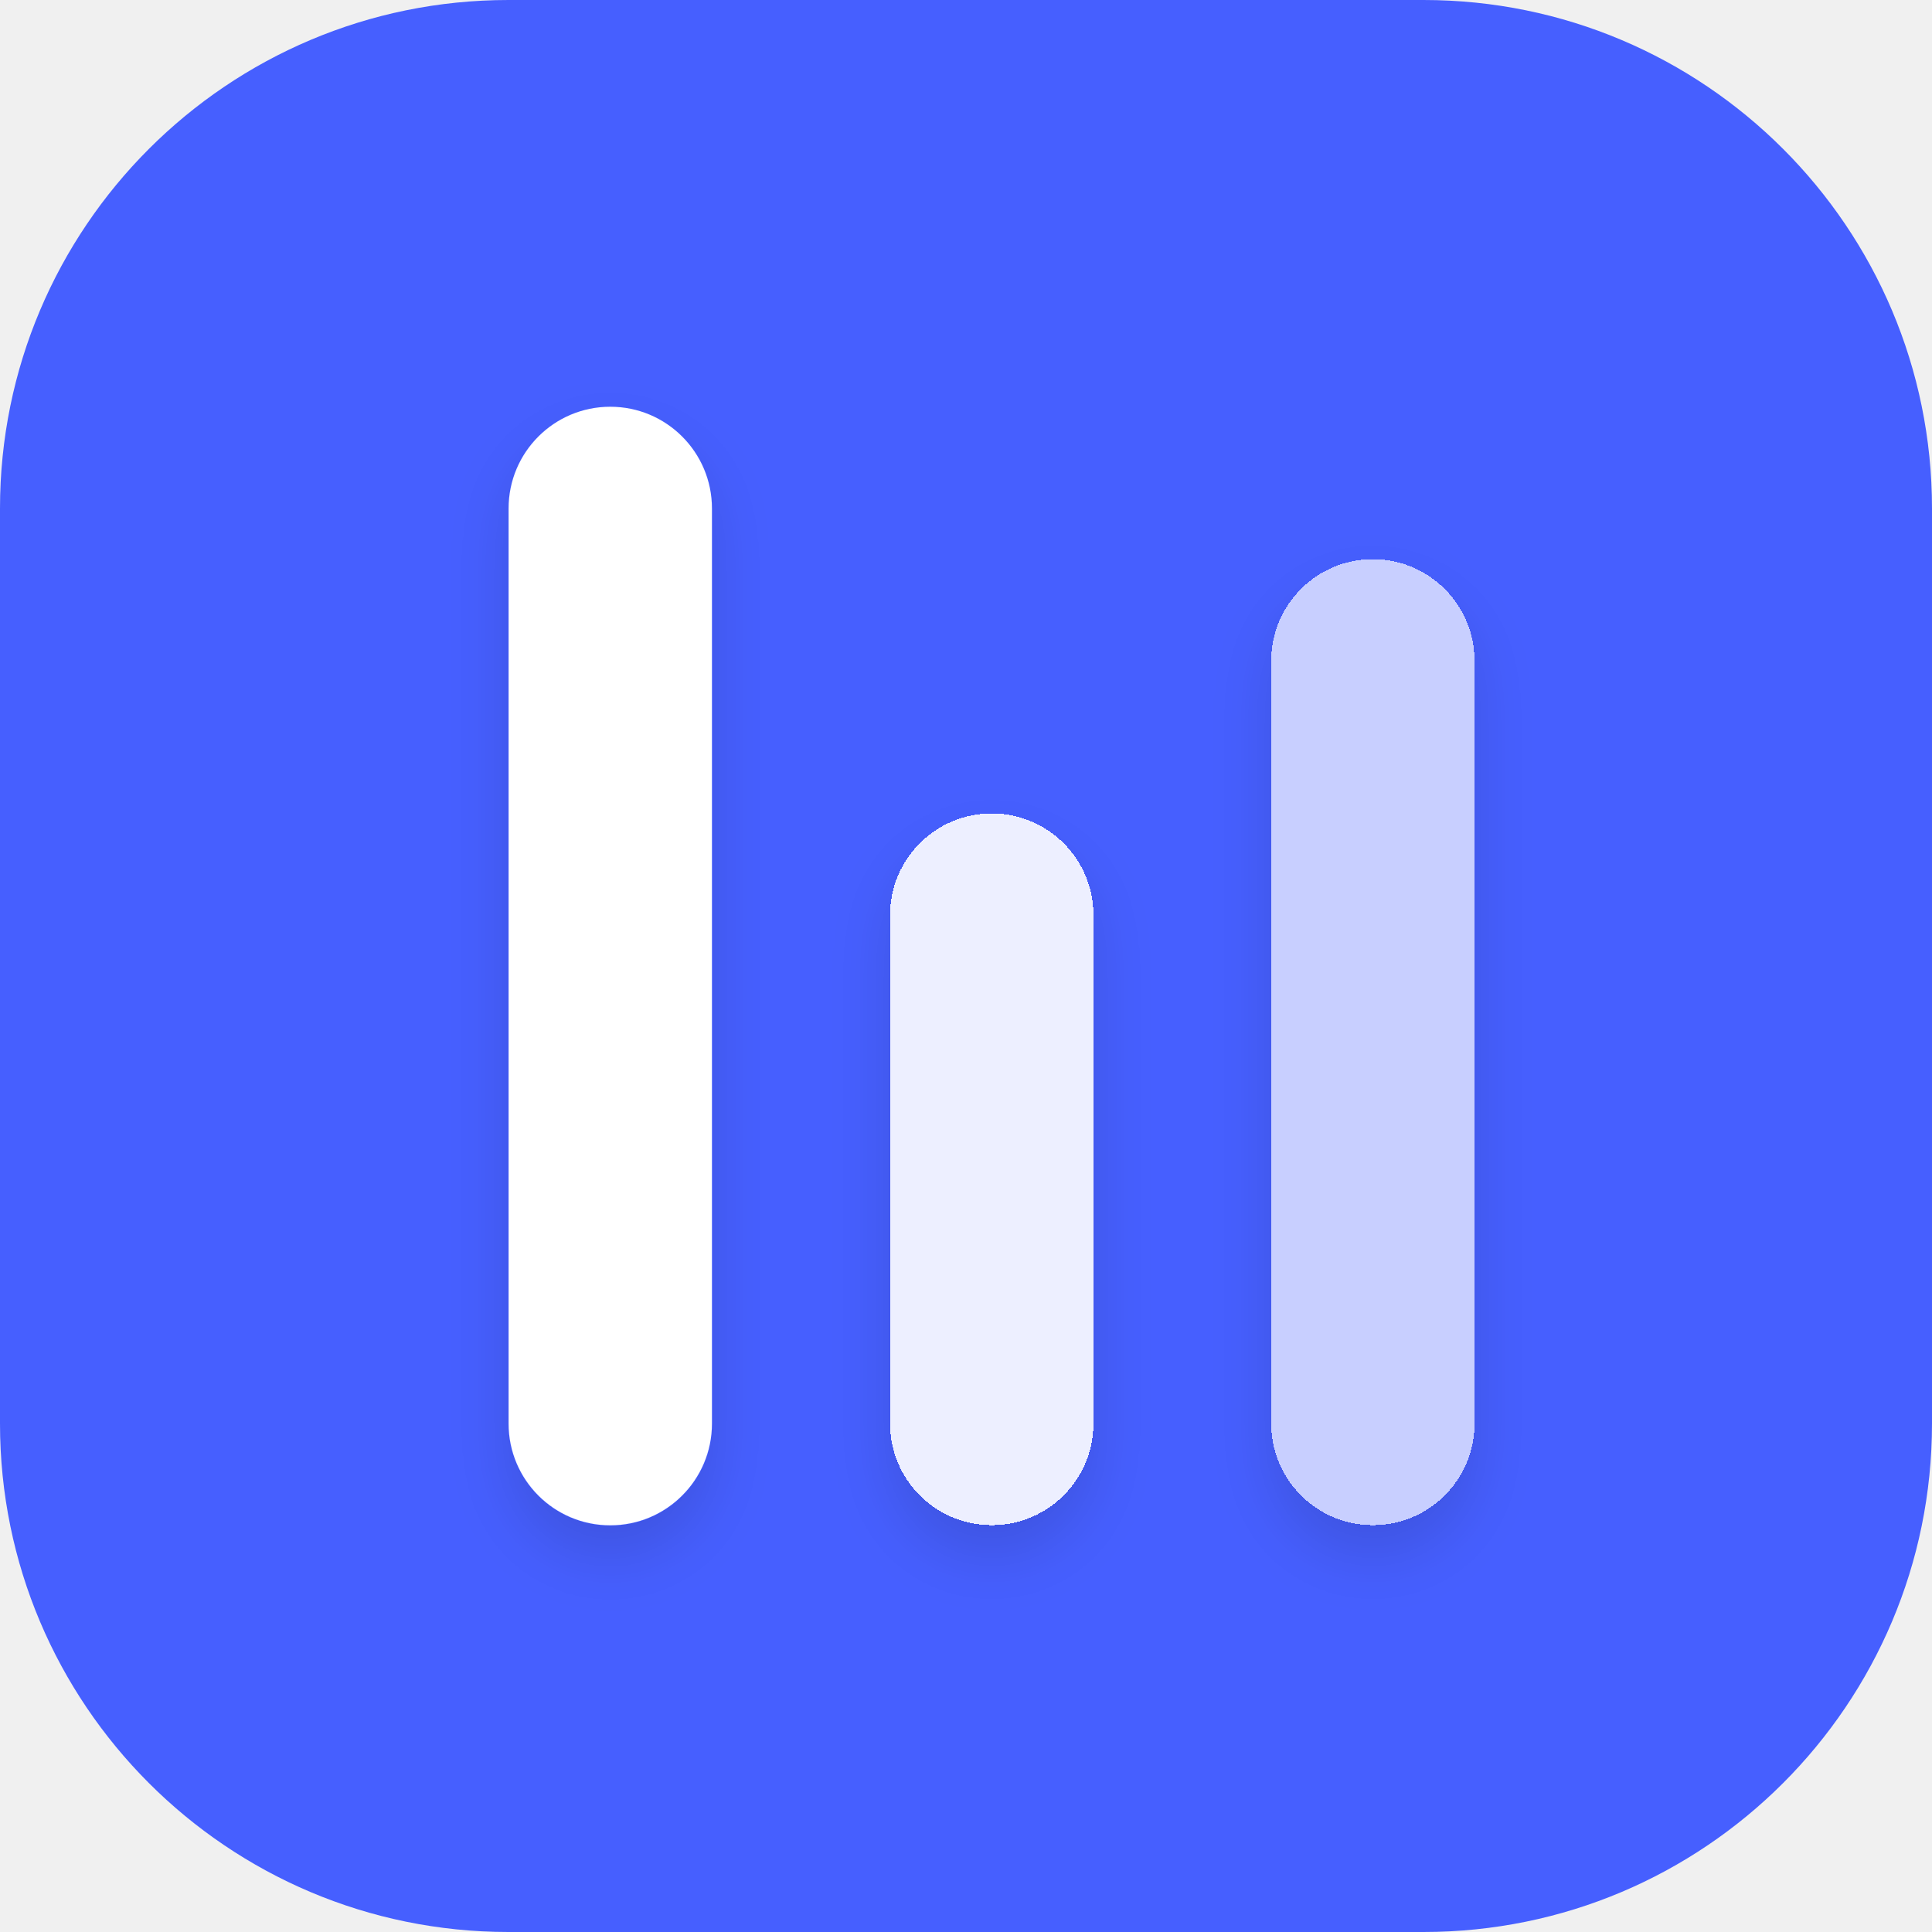
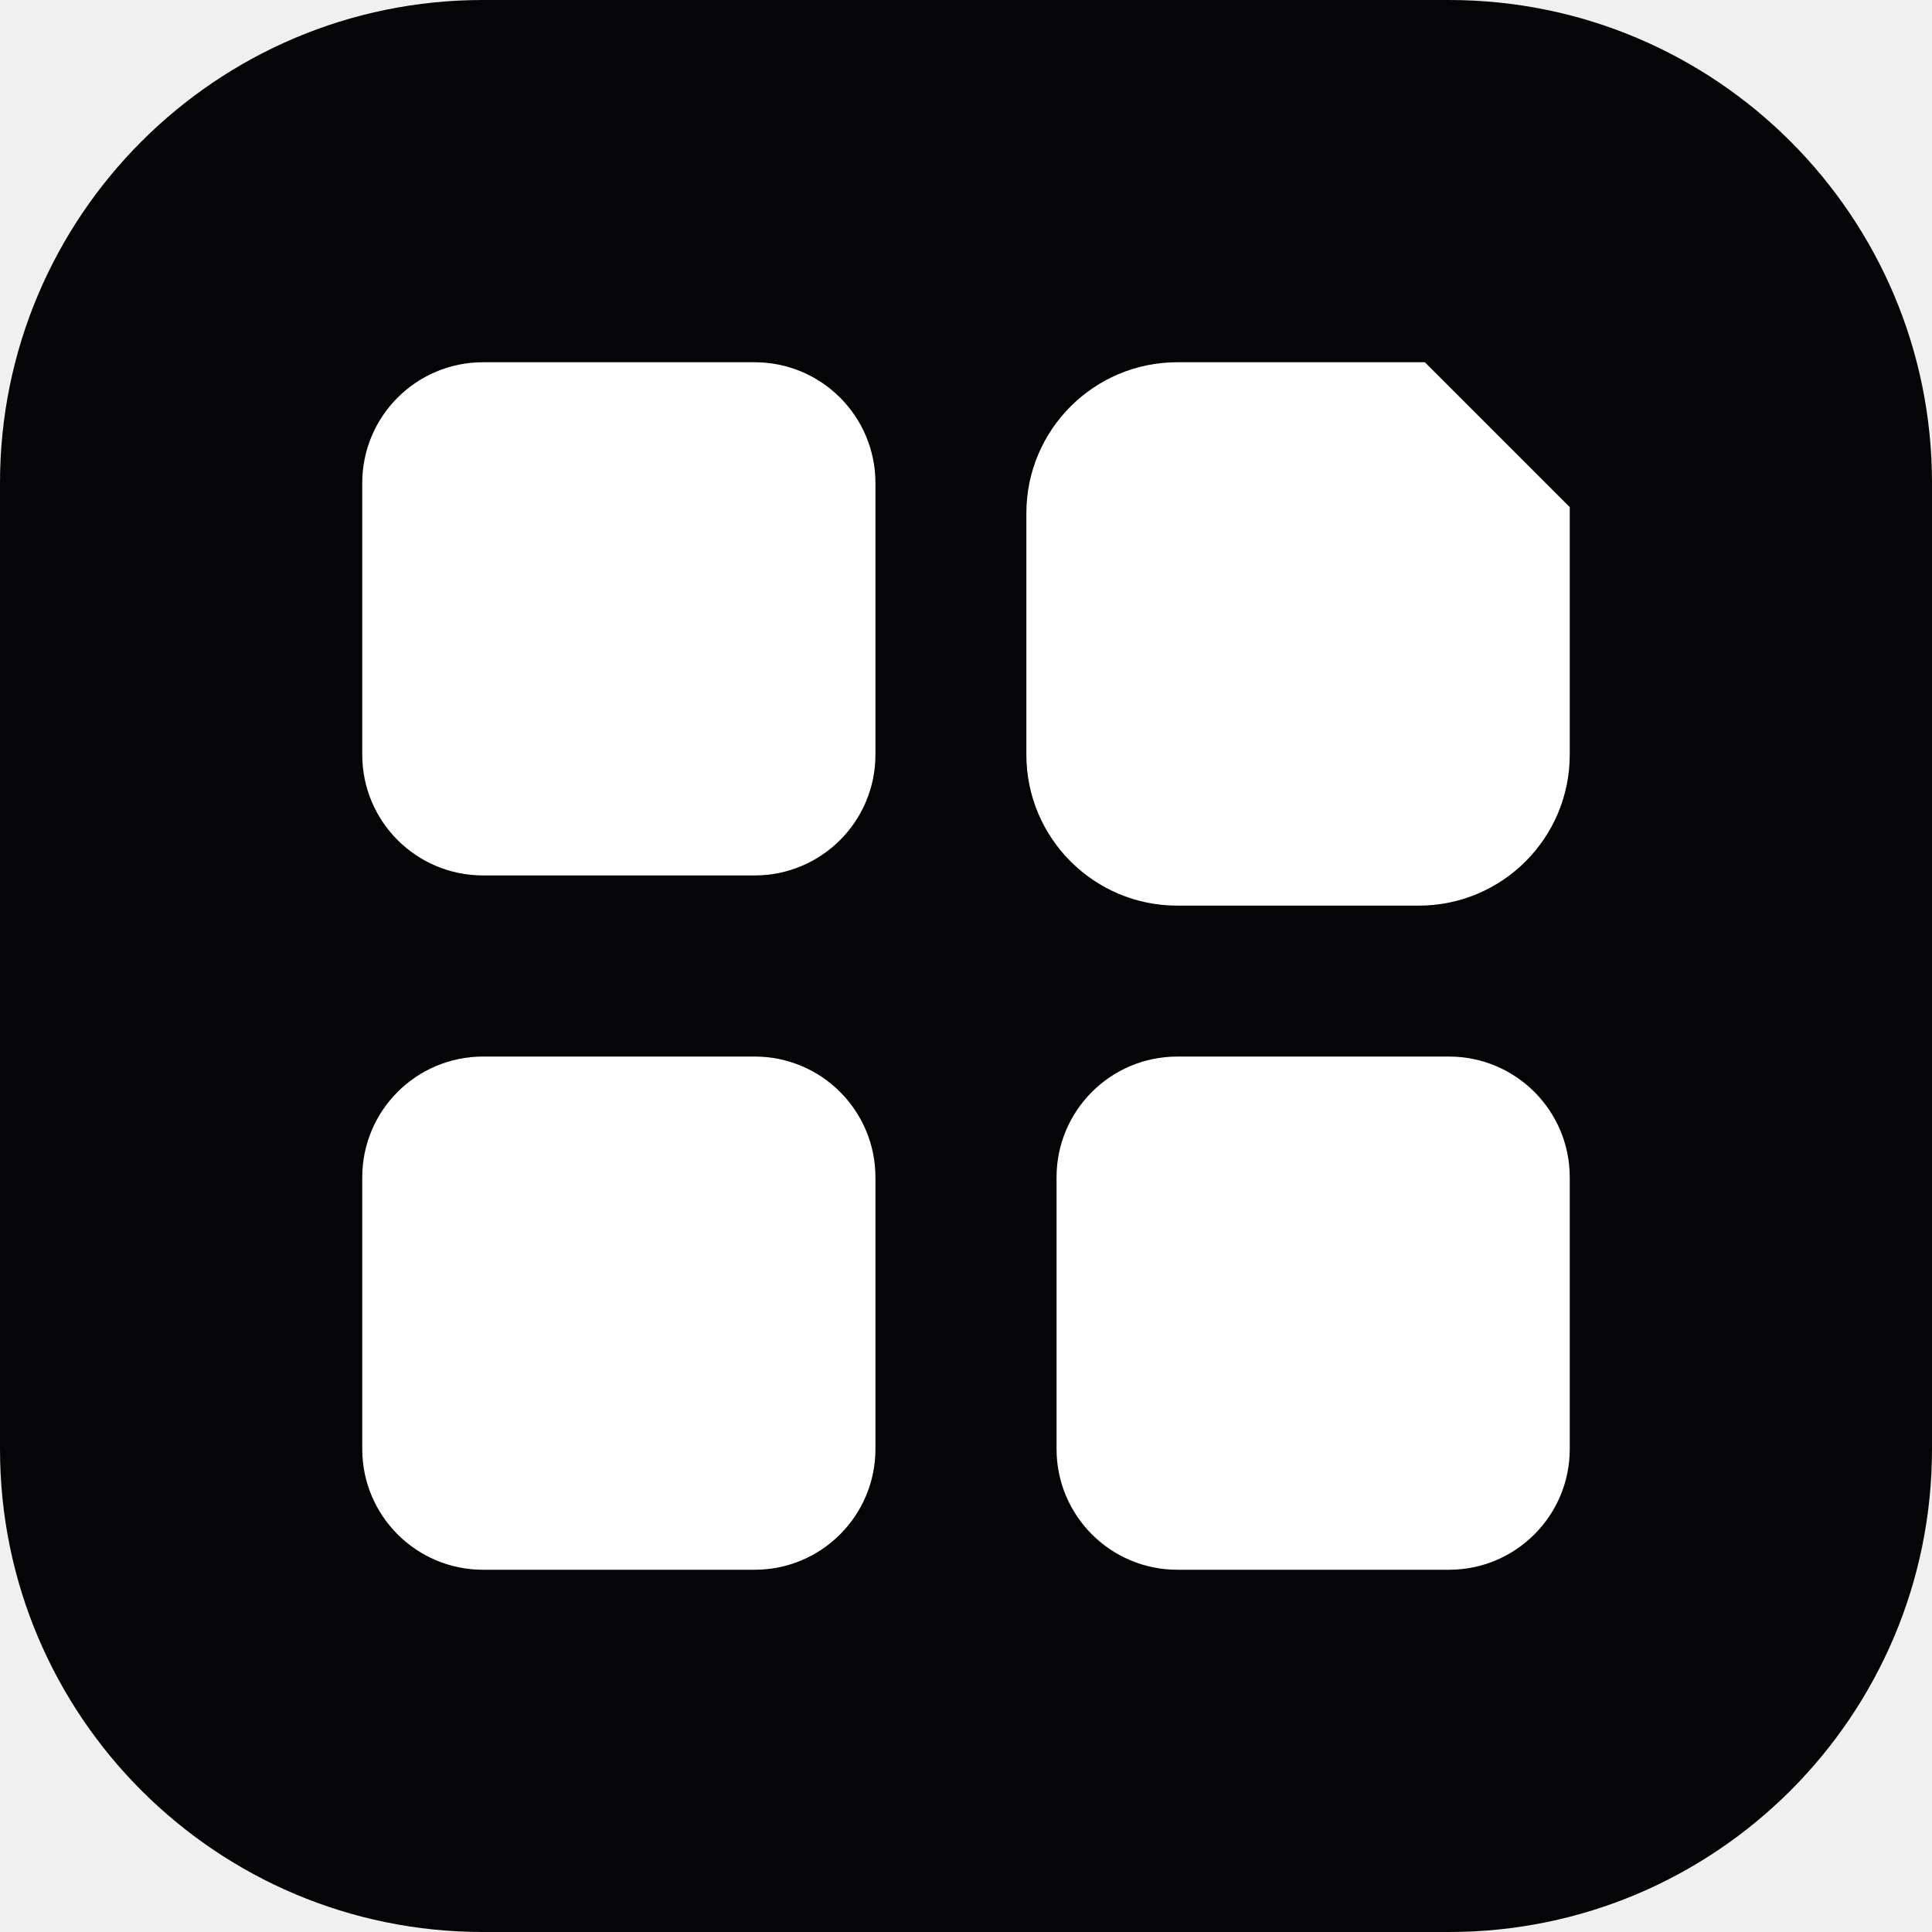
- <svg xmlns="http://www.w3.org/2000/svg" width="32" height="32" viewBox="0 0 32 32" fill="none">
-   <path d="M0 8.421C0 3.77 3.77 0 8.421 0H23.579C28.23 0 32 3.77 32 8.421V23.579C32 28.23 28.23 32 23.579 32H8.421C3.77 32 0 28.23 0 23.579V8.421Z" fill="#465FFF" />
-   <g filter="url(#filter0_d_1884_16361)">
-     <path d="M8.424 8.422C8.424 7.491 9.178 6.737 10.108 6.737C11.038 6.737 11.792 7.491 11.792 8.422V23.579C11.792 24.51 11.038 25.264 10.108 25.264C9.178 25.264 8.424 24.51 8.424 23.579V8.422Z" fill="white" />
-   </g>
-   <g filter="url(#filter1_d_1884_16361)">
-     <path d="M14.742 15.157C14.742 14.227 15.496 13.473 16.426 13.473C17.357 13.473 18.111 14.227 18.111 15.157V23.578C18.111 24.508 17.357 25.262 16.426 25.262C15.496 25.262 14.742 24.508 14.742 23.578V15.157Z" fill="white" fill-opacity="0.9" shape-rendering="crispEdges" />
-   </g>
-   <g filter="url(#filter2_d_1884_16361)">
-     <path d="M21.055 10.946C21.055 10.016 21.809 9.262 22.739 9.262C23.669 9.262 24.423 10.016 24.423 10.946V23.578C24.423 24.508 23.669 25.262 22.739 25.262C21.809 25.262 21.055 24.508 21.055 23.578V10.946Z" fill="white" fill-opacity="0.7" shape-rendering="crispEdges" />
-   </g>
-   <defs>
-     <filter id="filter0_d_1884_16361" x="7.424" y="6.237" width="5.368" height="20.526" filterUnits="userSpaceOnUse" color-interpolation-filters="sRGB">
-       <feFlood flood-opacity="0" result="BackgroundImageFix" />
-       <feColorMatrix in="SourceAlpha" type="matrix" values="0 0 0 0 0 0 0 0 0 0 0 0 0 0 0 0 0 0 127 0" result="hardAlpha" />
-       <feOffset dy="0.5" />
-       <feGaussianBlur stdDeviation="0.5" />
-       <feComposite in2="hardAlpha" operator="out" />
-       <feColorMatrix type="matrix" values="0 0 0 0 0 0 0 0 0 0 0 0 0 0 0 0 0 0 0.12 0" />
-       <feBlend mode="normal" in2="BackgroundImageFix" result="effect1_dropShadow_1884_16361" />
-       <feBlend mode="normal" in="SourceGraphic" in2="effect1_dropShadow_1884_16361" result="shape" />
-     </filter>
-     <filter id="filter1_d_1884_16361" x="13.742" y="12.973" width="5.368" height="13.789" filterUnits="userSpaceOnUse" color-interpolation-filters="sRGB">
-       <feFlood flood-opacity="0" result="BackgroundImageFix" />
-       <feColorMatrix in="SourceAlpha" type="matrix" values="0 0 0 0 0 0 0 0 0 0 0 0 0 0 0 0 0 0 127 0" result="hardAlpha" />
-       <feOffset dy="0.5" />
-       <feGaussianBlur stdDeviation="0.5" />
-       <feComposite in2="hardAlpha" operator="out" />
-       <feColorMatrix type="matrix" values="0 0 0 0 0 0 0 0 0 0 0 0 0 0 0 0 0 0 0.12 0" />
-       <feBlend mode="normal" in2="BackgroundImageFix" result="effect1_dropShadow_1884_16361" />
-       <feBlend mode="normal" in="SourceGraphic" in2="effect1_dropShadow_1884_16361" result="shape" />
-     </filter>
-     <filter id="filter2_d_1884_16361" x="20.055" y="8.762" width="5.368" height="18" filterUnits="userSpaceOnUse" color-interpolation-filters="sRGB">
-       <feFlood flood-opacity="0" result="BackgroundImageFix" />
-       <feColorMatrix in="SourceAlpha" type="matrix" values="0 0 0 0 0 0 0 0 0 0 0 0 0 0 0 0 0 0 127 0" result="hardAlpha" />
-       <feOffset dy="0.5" />
-       <feGaussianBlur stdDeviation="0.5" />
-       <feComposite in2="hardAlpha" operator="out" />
-       <feColorMatrix type="matrix" values="0 0 0 0 0 0 0 0 0 0 0 0 0 0 0 0 0 0 0.12 0" />
-       <feBlend mode="normal" in2="BackgroundImageFix" result="effect1_dropShadow_1884_16361" />
-       <feBlend mode="normal" in="SourceGraphic" in2="effect1_dropShadow_1884_16361" result="shape" />
-     </filter>
-   </defs>
+ <svg xmlns="http://www.w3.org/2000/svg" viewBox="0 0 32 32" role="img" aria-label="VybeKiit">
+   <rect width="32" height="32" rx="8" fill="#050507" />
+   <rect x="6" y="6" width="8.5" height="8.5" rx="2" fill="#ffffff" />
+   <path d="M19.5 6H23.6L26 8.4v4.1A2.5 2.5 0 0 1 23.5 15h-4A2.5 2.5 0 0 1 17 12.5v-4A2.5 2.5 0 0 1 19.5 6Z" fill="#ffffff" />
+   <rect x="6" y="17.5" width="8.5" height="8.5" rx="2" fill="#ffffff" />
+   <rect x="17.5" y="17.5" width="8.5" height="8.5" rx="2" fill="#ffffff" />
</svg>
